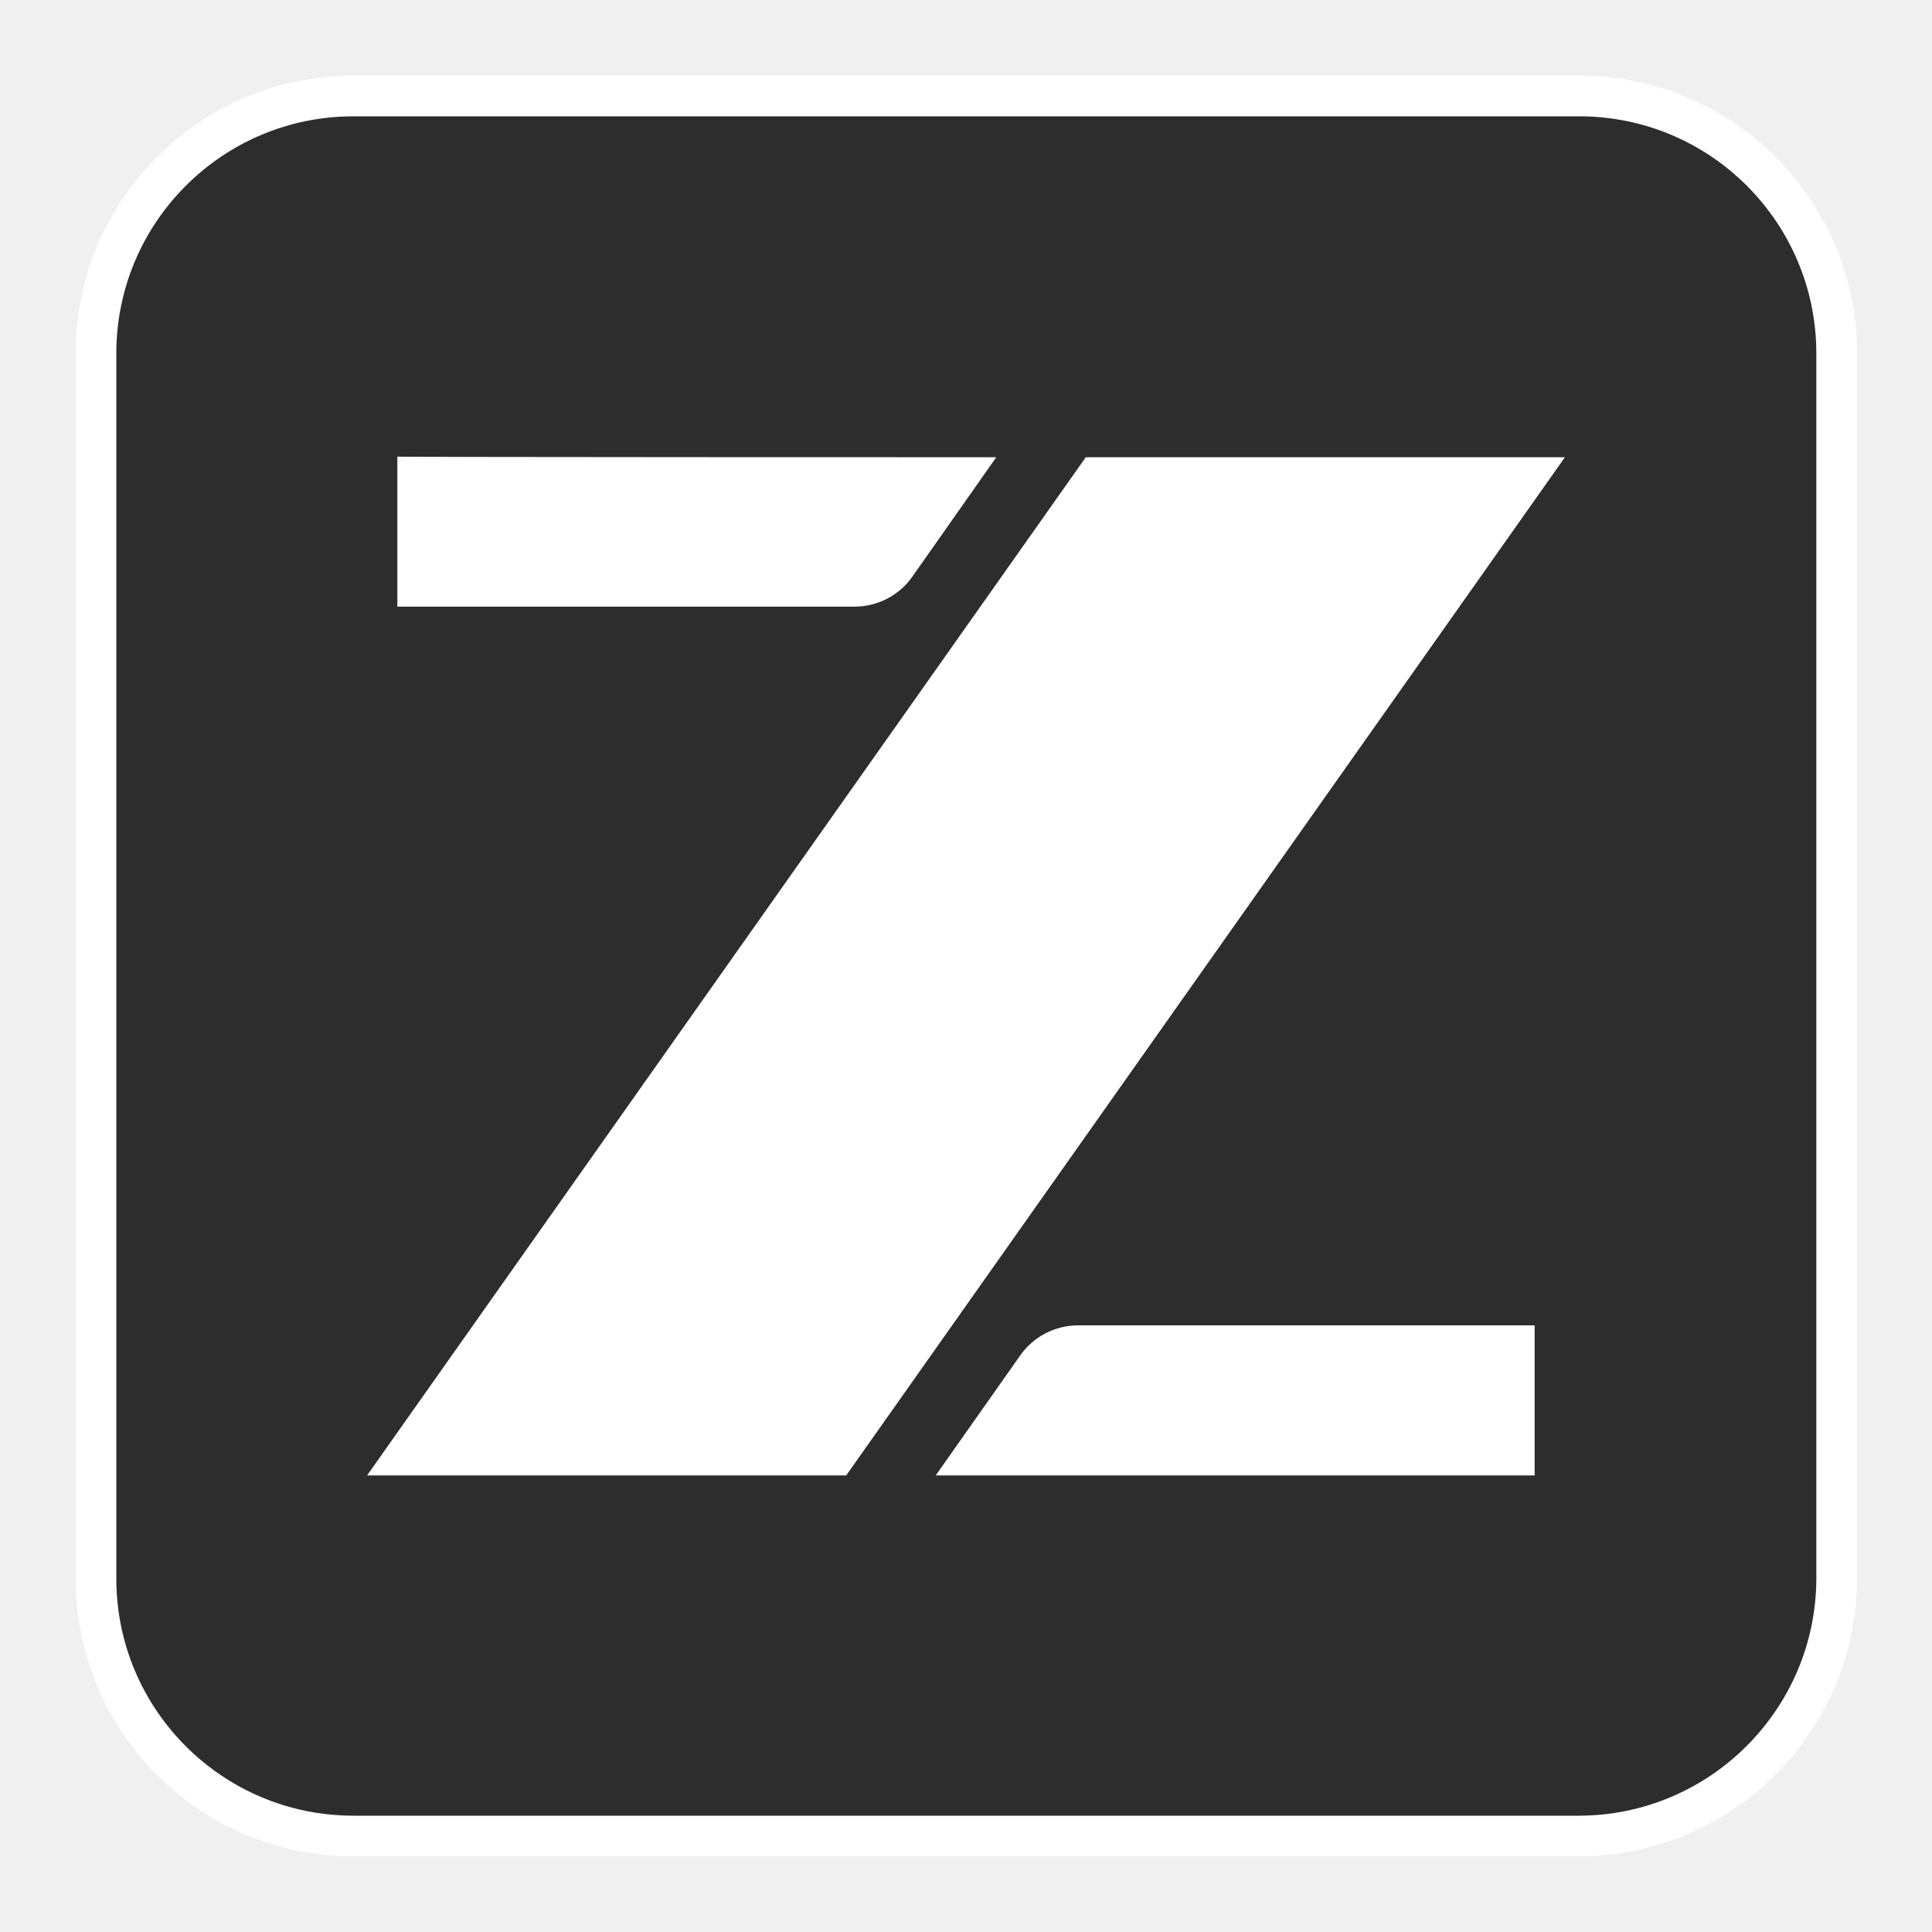
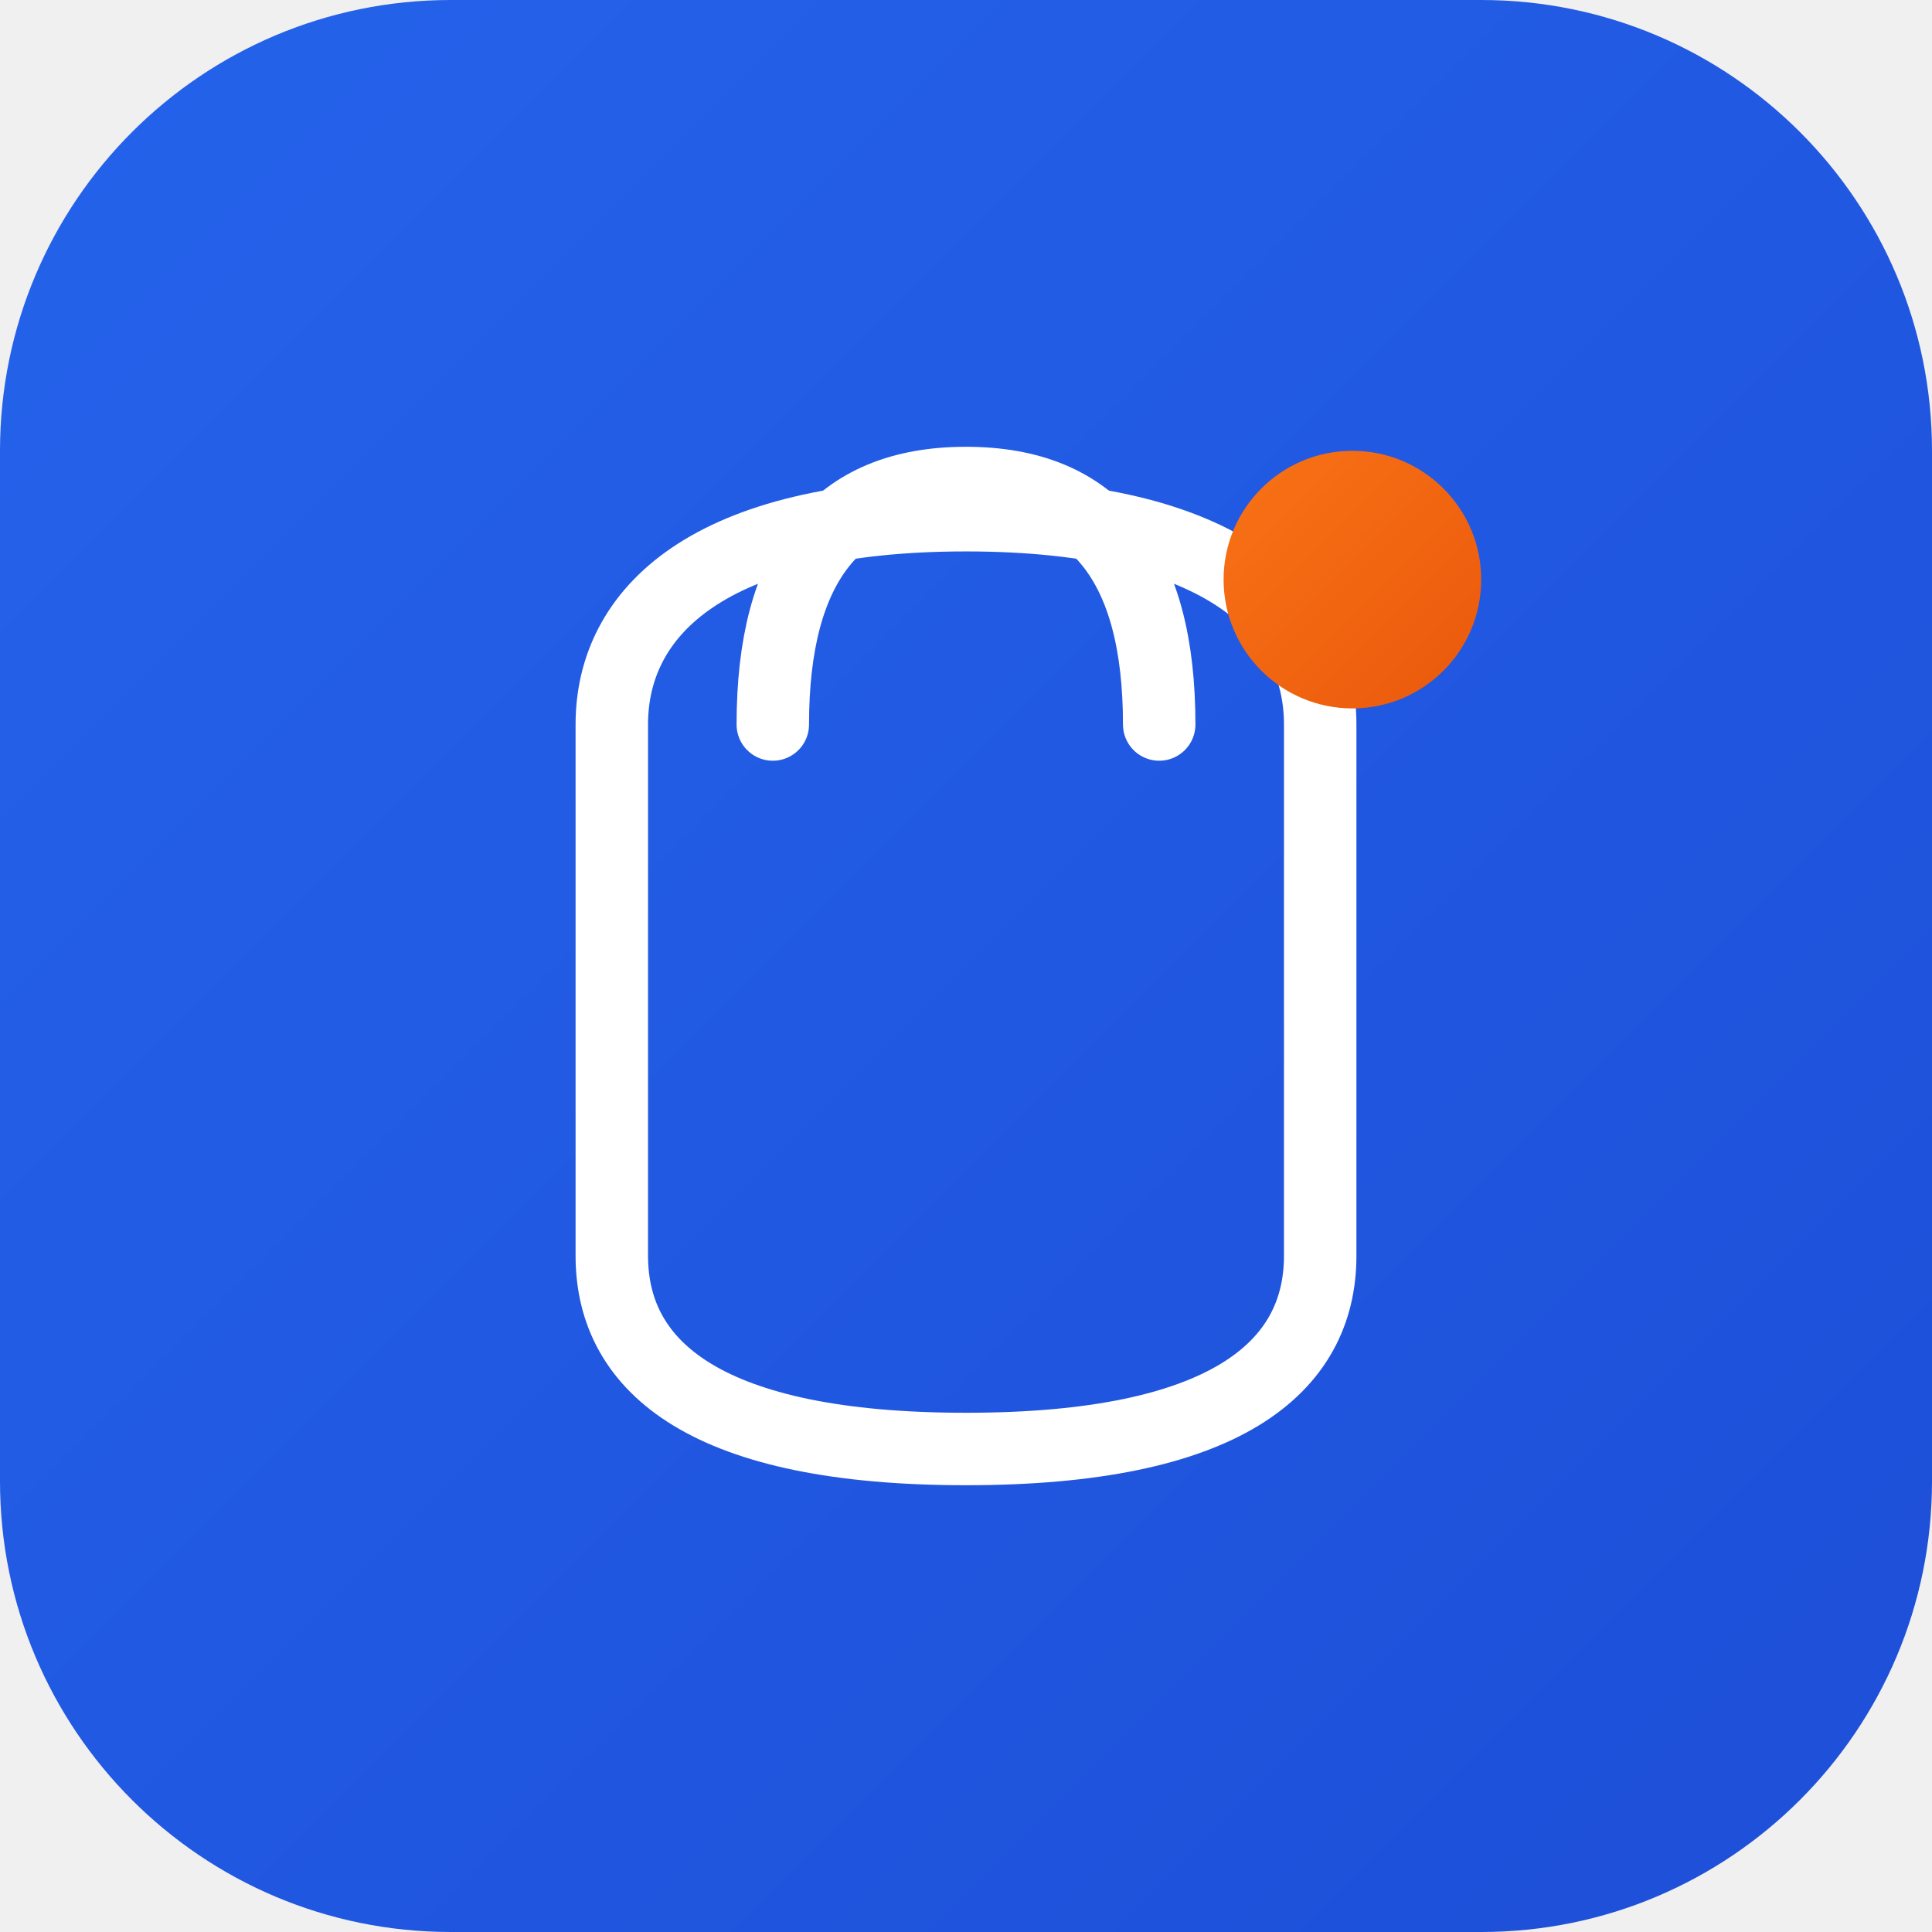
- <svg xmlns="http://www.w3.org/2000/svg" version="1.1" x="0px" y="0px" viewBox="0 0 30 30" style="enable-background:new 0 0 30 30;" xml:space="preserve">
+ <svg xmlns="http://www.w3.org/2000/svg" width="120" height="120" viewBox="0 0 120 120" fill="none">
  <defs>
-     <style type="text/css">
-     .st194{fill:#2D2D2D;stroke:#FFFFFF;stroke-width:0.632;stroke-miterlimit:10;}
-     .st23{fill:#FFFFFF;}
- 
-     .z-breathe {
-       animation: breathe 2.5s ease-in-out infinite;
-     }
- 
-     @keyframes breathe {
-       0%, 100% { opacity: 0.7; }
-       50% { opacity: 1; }
-     }
-   </style>
+     <linearGradient id="gulitGradient" x1="0%" y1="0%" x2="100%" y2="100%">
+       <stop offset="0%" stop-color="#2563EB" />
+       <stop offset="100%" stop-color="#1D4ED8" />
+     </linearGradient>
+     <linearGradient id="gulitAccent" x1="0%" y1="0%" x2="100%" y2="100%">
+       <stop offset="0%" stop-color="#F97316" />
+       <stop offset="100%" stop-color="#EA580C" />
+     </linearGradient>
  </defs>
-   <g>
-     <path class="st194" d="M24.51,28.51H5.49c-2.21,0-4-1.79-4-4V5.49c0-2.21,1.79-4,4-4h19.03c2.21,0,4,1.79,4,4v19.03     C28.51,26.72,26.72,28.51,24.51,28.51z" />
-     <g class="z-breathe">
-       <path class="st23" d="M15.47,7.1l-1.3,1.85c-0.2,0.29-0.54,0.47-0.9,0.47h-7.1V7.09C6.16,7.1,15.47,7.1,15.47,7.1z" />
-       <polygon class="st23" points="24.3,7.1 13.14,22.91 5.7,22.91 16.86,7.1" />
-       <path class="st23" d="M14.53,22.91l1.31-1.86c0.2-0.29,0.54-0.47,0.9-0.47h7.09v2.33H14.53z" />
-     </g>
-   </g>
+   <rect width="120" height="120" rx="28" fill="url(#gulitGradient)" />
+   <path d="M38 45 C38 38 44 32 60 32 C76 32 82 38 82 45 L82 78 C82 85 76 90 60 90 C44 90 38 85 38 78 Z" fill="none" stroke="white" stroke-width="4.5" stroke-linecap="round" stroke-linejoin="round" />
+   <path d="M48 45 C48 35 52 30 60 30 C68 30 72 35 72 45" fill="none" stroke="white" stroke-width="4.5" stroke-linecap="round" />
+   <circle cx="84" cy="36" r="8" fill="url(#gulitAccent)" />
</svg>
